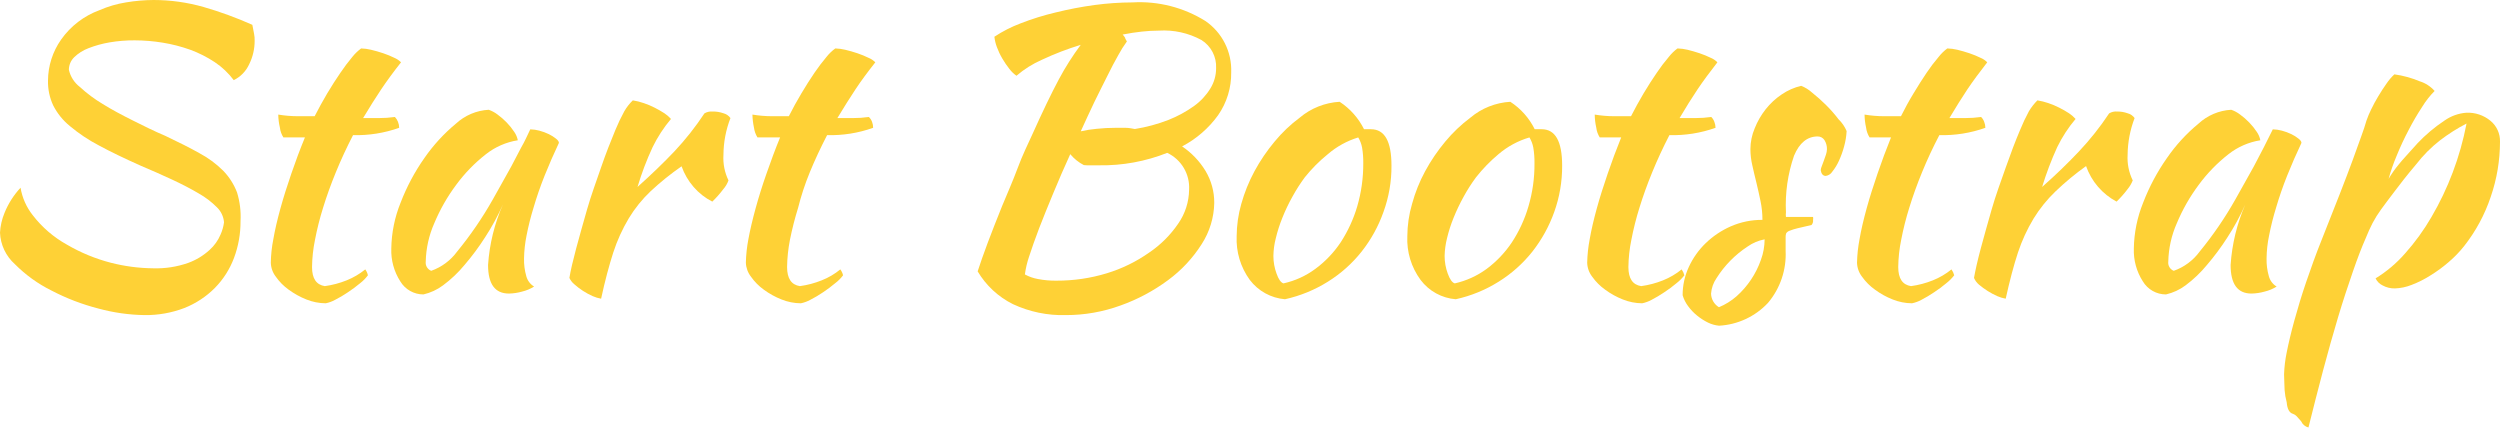
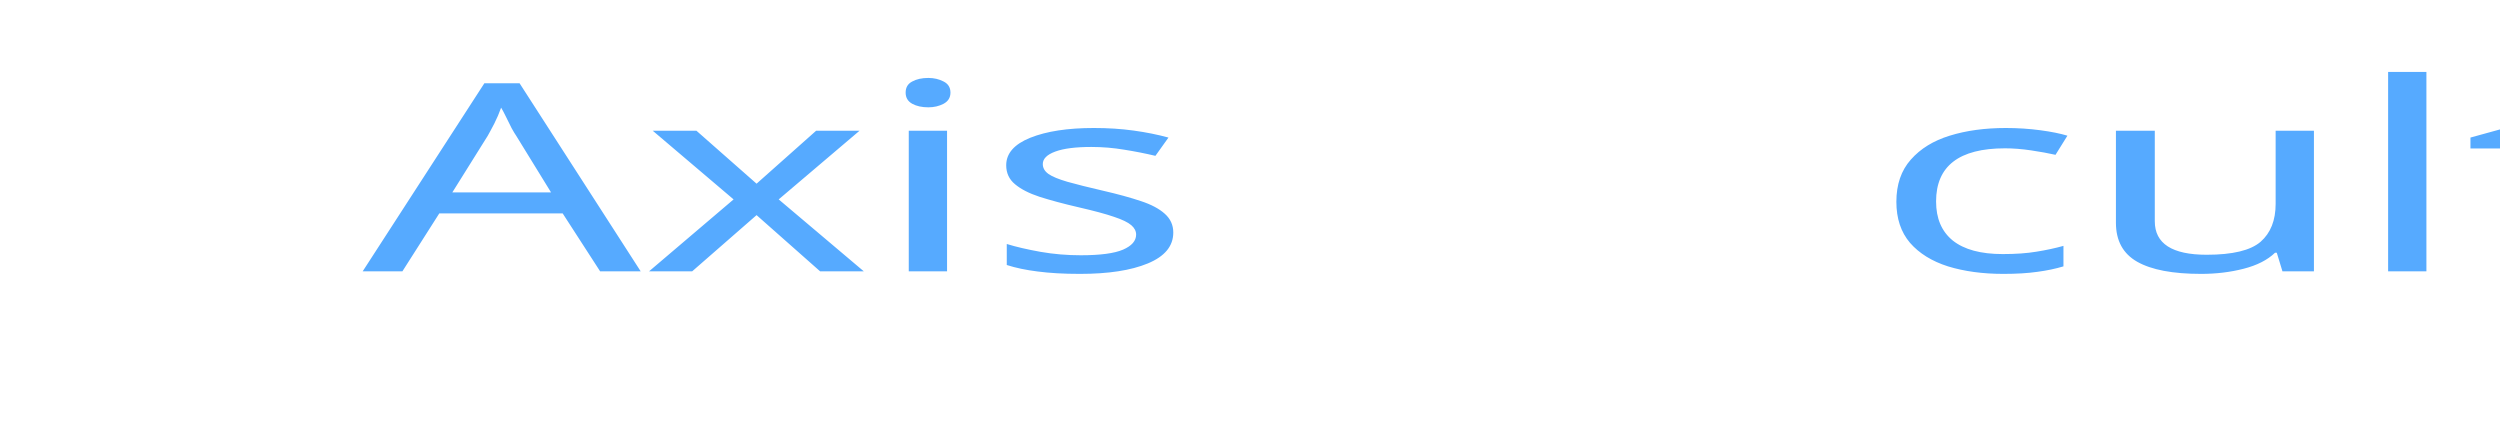
- <svg xmlns="http://www.w3.org/2000/svg" viewBox="0 0 228.66 39.08">
-   <style>.cls-1{fill:#fed136;}</style>
-   <path class="cls-1" d="M23.08,15.17c.07.4.13.68.16.83a2.66,2.66,0,0,1,.05.62,4.76,4.76,0,0,1-.51,2.18,3,3,0,0,1-1.4,1.43,7.12,7.12,0,0,0-1.73-1.64,10.8,10.8,0,0,0-2.25-1.14,14.23,14.23,0,0,0-2.53-.65,16,16,0,0,0-2.55-.21,13,13,0,0,0-2.32.19,9.91,9.91,0,0,0-1.91.53,3.79,3.79,0,0,0-1.31.83,1.61,1.61,0,0,0-.48,1.14,2.73,2.73,0,0,0,1,1.57,12.76,12.76,0,0,0,2.09,1.56c.82.51,1.74,1,2.74,1.5s2,1,3,1.42c1.2.57,2.24,1.09,3.11,1.58a9.31,9.31,0,0,1,2.16,1.59,5.83,5.83,0,0,1,1.28,2A7.5,7.5,0,0,1,22,33.12a9.43,9.43,0,0,1-.6,3.38,7.84,7.84,0,0,1-1.75,2.74,8.21,8.21,0,0,1-2.78,1.83,9.85,9.85,0,0,1-3.65.65A17,17,0,0,1,9,41.12a20,20,0,0,1-4.3-1.65,12.61,12.61,0,0,1-3.33-2.4A4.09,4.09,0,0,1,0,34.18a5.48,5.48,0,0,1,.41-1.8,7.5,7.5,0,0,1,1.47-2.31A5.49,5.49,0,0,0,3,32.59a10.14,10.14,0,0,0,3.13,2.69,15.79,15.79,0,0,0,4,1.65,16.23,16.23,0,0,0,3.87.51,8.83,8.83,0,0,0,3.23-.5,5.89,5.89,0,0,0,1.94-1.18,3.94,3.94,0,0,0,1-1.4,4,4,0,0,0,.32-1.13,2.14,2.14,0,0,0-.65-1.37,7.65,7.65,0,0,0-1.67-1.27c-.69-.41-1.5-.83-2.42-1.26s-1.88-.85-2.87-1.27c-1.48-.66-2.77-1.28-3.84-1.86a14.83,14.83,0,0,1-2.65-1.77,5.88,5.88,0,0,1-1.53-1.9,5.1,5.1,0,0,1-.47-2.26,6.57,6.57,0,0,1,1.2-3.75A7.41,7.41,0,0,1,9.1,13.83a10,10,0,0,1,2.42-.71,15.83,15.83,0,0,1,2.53-.22,16.76,16.76,0,0,1,4.57.64A34.29,34.29,0,0,1,23.08,15.17Z" transform="translate(0 -12.9)" />
-   <path class="cls-1" d="M25.92,25.47a2.16,2.16,0,0,1-.32-.9,5.75,5.75,0,0,1-.15-1.19,11.13,11.13,0,0,0,1.77.15h1.56c.36-.7.74-1.4,1.15-2.09s.82-1.32,1.21-1.89a17.57,17.57,0,0,1,1.09-1.45,4.35,4.35,0,0,1,.8-.77,4.29,4.29,0,0,1,.9.12c.37.09.74.19,1.12.32s.72.27,1,.41a1.89,1.89,0,0,1,.63.42c-.71.9-1.31,1.72-1.82,2.48s-1.06,1.64-1.65,2.62h1.44a10.58,10.58,0,0,0,1.47-.1,1.28,1.28,0,0,1,.28.44,1.5,1.5,0,0,1,.11.55,11.71,11.71,0,0,1-4.22.67c-.59,1.14-1.11,2.27-1.57,3.39s-.85,2.21-1.17,3.25a26.36,26.36,0,0,0-.74,2.94,13.17,13.17,0,0,0-.27,2.49q0,1.56,1.17,1.74a8.46,8.46,0,0,0,2-.53,6.68,6.68,0,0,0,1.7-1,1.42,1.42,0,0,1,.24.54,3.7,3.7,0,0,1-.72.73,12.51,12.51,0,0,1-1.12.83,10.47,10.47,0,0,1-1.17.69,3,3,0,0,1-.85.31,4.85,4.85,0,0,1-1.77-.35,7.38,7.38,0,0,1-1.61-.89,4.93,4.93,0,0,1-1.18-1.19,2.19,2.19,0,0,1-.46-1.29,11.94,11.94,0,0,1,.23-2.14c.15-.87.37-1.8.65-2.82s.62-2.08,1-3.19.79-2.21,1.24-3.3Z" transform="translate(0 -12.9)" />
-   <path class="cls-1" d="M48.5,24.73a3.45,3.45,0,0,1,.83.12,4.92,4.92,0,0,1,.87.32,3.48,3.48,0,0,1,.65.41q.27.21.27.39c-.47,1-.91,2-1.31,3s-.74,2-1,2.89a24.37,24.37,0,0,0-.65,2.58,11.63,11.63,0,0,0-.23,2.09,5.4,5.4,0,0,0,.21,1.64,1.58,1.58,0,0,0,.71.94,3.64,3.64,0,0,1-1.1.46,4.72,4.72,0,0,1-1.2.18c-1.28,0-1.91-.87-1.91-2.62A16.45,16.45,0,0,1,46,31.6a21.14,21.14,0,0,1-1.63,3,22.3,22.3,0,0,1-1.87,2.52A11.21,11.21,0,0,1,40.52,39a4.79,4.79,0,0,1-1.79.83,2.46,2.46,0,0,1-2.12-1.2,5.2,5.2,0,0,1-.82-3,11.6,11.6,0,0,1,.85-4.19,18.86,18.86,0,0,1,2.18-4.09,15.66,15.66,0,0,1,2.88-3.14,4.81,4.81,0,0,1,3-1.27,2.89,2.89,0,0,1,.8.43,6.43,6.43,0,0,1,.85.74,5.91,5.91,0,0,1,.69.86,2,2,0,0,1,.32.76A6.31,6.31,0,0,0,44.45,27a14.3,14.3,0,0,0-2.73,2.81,16.49,16.49,0,0,0-2,3.51,9.17,9.17,0,0,0-.78,3.5.8.8,0,0,0,.5.85,5,5,0,0,0,2.37-1.76,33.44,33.44,0,0,0,3.26-4.76l.79-1.41c.3-.52.6-1.07.91-1.63l.9-1.72C48,25.83,48.24,25.27,48.5,24.73Z" transform="translate(0 -12.9)" />
-   <path class="cls-1" d="M52.08,38.32c.11-.68.32-1.58.62-2.7s.64-2.32,1-3.58.83-2.53,1.27-3.81.89-2.42,1.31-3.43a17,17,0,0,1,.82-1.72,4.49,4.49,0,0,1,.78-1,5.82,5.82,0,0,1,1,.25,7.17,7.17,0,0,1,1,.42,10.06,10.06,0,0,1,.89.51,3,3,0,0,1,.6.52,12.47,12.47,0,0,0-1.68,2.58A26.67,26.67,0,0,0,58.31,30q1.9-1.7,3.38-3.26a26,26,0,0,0,2.74-3.47,1.24,1.24,0,0,1,.74-.17,2.8,2.8,0,0,1,1,.16,1.13,1.13,0,0,1,.64.44,9.39,9.39,0,0,0-.64,3.36,4.67,4.67,0,0,0,.46,2.34,2.52,2.52,0,0,1-.48.81,9.48,9.48,0,0,1-1,1.13A5.64,5.64,0,0,1,63.44,30a5.85,5.85,0,0,1-1.1-1.89,25,25,0,0,0-2.83,2.28,11.89,11.89,0,0,0-2,2.48A15.33,15.33,0,0,0,56.09,36c-.38,1.18-.76,2.59-1.11,4.22a3.32,3.32,0,0,1-.76-.23,6.46,6.46,0,0,1-.89-.48,6.29,6.29,0,0,1-.79-.6A1.65,1.65,0,0,1,52.08,38.32Z" transform="translate(0 -12.9)" />
-   <path class="cls-1" d="M69.28,25.47a2.31,2.31,0,0,1-.32-.9,6.42,6.42,0,0,1-.14-1.19,11.13,11.13,0,0,0,1.77.15h1.56c.35-.7.74-1.4,1.15-2.09s.81-1.32,1.2-1.89a17.48,17.48,0,0,1,1.1-1.45,4.05,4.05,0,0,1,.8-.77,4.46,4.46,0,0,1,.9.12c.37.09.74.19,1.12.32s.72.27,1,.41a1.85,1.85,0,0,1,.64.42c-.71.9-1.32,1.72-1.82,2.48s-1.06,1.64-1.65,2.62H78a10.37,10.37,0,0,0,1.47-.1,1.17,1.17,0,0,1,.29.44,1.49,1.49,0,0,1,.1.55,11.62,11.62,0,0,1-4.21.67c-.59,1.14-1.12,2.27-1.58,3.39S73.26,30.86,73,31.9a28.93,28.93,0,0,0-.75,2.94,14,14,0,0,0-.26,2.49q0,1.56,1.17,1.74a8.38,8.38,0,0,0,2-.53,6.35,6.35,0,0,0,1.7-1,1.47,1.47,0,0,1,.25.54,3.53,3.53,0,0,1-.73.73,12.33,12.33,0,0,1-1.11.83,10.47,10.47,0,0,1-1.17.69,3.1,3.1,0,0,1-.85.31,4.85,4.85,0,0,1-1.77-.35,7.16,7.16,0,0,1-1.61-.89,4.93,4.93,0,0,1-1.18-1.19,2.2,2.2,0,0,1-.47-1.29,13,13,0,0,1,.23-2.14c.16-.87.38-1.8.66-2.82s.61-2.08,1-3.19.79-2.21,1.24-3.3Z" transform="translate(0 -12.9)" />
-   <path class="cls-1" d="M112.61,19.52a6.68,6.68,0,0,1-1.2,3.92,9.49,9.49,0,0,1-3.29,2.85,7.24,7.24,0,0,1,2.14,2.24,5.61,5.61,0,0,1,.8,2.93,7.17,7.17,0,0,1-1.15,3.77,12.21,12.21,0,0,1-3.07,3.29,16.72,16.72,0,0,1-4.35,2.32,14.54,14.54,0,0,1-5,.88,10.74,10.74,0,0,1-4.84-1,7.78,7.78,0,0,1-3.23-3q.34-1.06.93-2.64c.39-1,.82-2.16,1.3-3.32s1-2.33,1.43-3.49.94-2.2,1.36-3.12c.9-2,1.7-3.67,2.41-5a24.86,24.86,0,0,1,2-3.15,26.71,26.71,0,0,0-3.54,1.36,9.33,9.33,0,0,0-2.34,1.47,2.91,2.91,0,0,1-.65-.63,8.15,8.15,0,0,1-.64-.94,6.29,6.29,0,0,1-.5-1.05,3.94,3.94,0,0,1-.23-.95,12,12,0,0,1,2.39-1.22,23.75,23.75,0,0,1,3.21-1,33.74,33.74,0,0,1,3.55-.68,26.83,26.83,0,0,1,3.49-.24,11.36,11.36,0,0,1,6.66,1.7A5.44,5.44,0,0,1,112.61,19.52ZM99.13,28a4,4,0,0,1-1.24-1c-.55,1.2-1.06,2.38-1.54,3.54s-.92,2.23-1.3,3.22-.68,1.86-.92,2.59A8.69,8.69,0,0,0,93.74,38a3.87,3.87,0,0,0,1.19.42,8.25,8.25,0,0,0,1.72.15,15.56,15.56,0,0,0,4.6-.68A13.63,13.63,0,0,0,105.11,36a9.93,9.93,0,0,0,2.65-2.64,5.53,5.53,0,0,0,1-3.11,3.51,3.51,0,0,0-2-3.37,16.2,16.2,0,0,1-6.23,1.14h-.76A3.79,3.79,0,0,1,99.13,28ZM106,15.7a14.6,14.6,0,0,0-1.57.09c-.56.06-1.14.15-1.75.27a1.33,1.33,0,0,1,.23.3c0,.1.11.21.16.33a10.77,10.77,0,0,0-.78,1.24c-.31.55-.65,1.18-1,1.9s-.77,1.51-1.19,2.39-.83,1.77-1.25,2.69a10.89,10.89,0,0,1,1.47-.23,16.47,16.47,0,0,1,1.71-.09c.31,0,.61,0,.91,0s.58.06.86.11a15.06,15.06,0,0,0,3.07-.83,10.86,10.86,0,0,0,2.35-1.28A5.48,5.48,0,0,0,110.7,21a3.51,3.51,0,0,0,.53-1.87,2.87,2.87,0,0,0-1.34-2.57A7.22,7.22,0,0,0,106,15.7Z" transform="translate(0 -12.9)" />
-   <path class="cls-1" d="M117.53,40.27a4.51,4.51,0,0,1-3.22-1.77,6.31,6.31,0,0,1-1.2-4,11,11,0,0,1,.42-2.94,14.51,14.51,0,0,1,1.21-3,16.37,16.37,0,0,1,1.84-2.71,13.15,13.15,0,0,1,2.3-2.19,6.21,6.21,0,0,1,3.65-1.45,6.4,6.4,0,0,1,2.23,2.51l.32,0,.31,0c1.26,0,1.88,1.11,1.88,3.33a12.13,12.13,0,0,1-.73,4.23,12.61,12.61,0,0,1-2,3.63,12.09,12.09,0,0,1-3.08,2.75A12.45,12.45,0,0,1,117.53,40.27Zm1.81-11.15a15.33,15.33,0,0,0-1.13,1.77,16.13,16.13,0,0,0-.92,1.93,13,13,0,0,0-.6,1.87,6.79,6.79,0,0,0-.22,1.62,4.65,4.65,0,0,0,.29,1.62c.18.52.4.82.63.89a7.68,7.68,0,0,0,2.92-1.33,9.7,9.7,0,0,0,2.31-2.42,12.49,12.49,0,0,0,1.52-3.3,13.82,13.82,0,0,0,.55-3.93,7.84,7.84,0,0,0-.11-1.45,2.8,2.8,0,0,0-.35-.92A7.71,7.71,0,0,0,121.45,27,13.82,13.82,0,0,0,119.34,29.12Z" transform="translate(0 -12.9)" />
-   <path class="cls-1" d="M133.15,40.27a4.47,4.47,0,0,1-3.22-1.77,6.25,6.25,0,0,1-1.21-4,10.62,10.62,0,0,1,.43-2.94,13.93,13.93,0,0,1,1.2-3,16.37,16.37,0,0,1,1.84-2.71,13.51,13.51,0,0,1,2.3-2.19,6.23,6.23,0,0,1,3.65-1.45,6.33,6.33,0,0,1,2.23,2.51l.32,0,.32,0c1.25,0,1.87,1.11,1.87,3.33a12.36,12.36,0,0,1-.72,4.23,12.87,12.87,0,0,1-2,3.63,12.09,12.09,0,0,1-3.08,2.75A12.39,12.39,0,0,1,133.15,40.27ZM135,29.12a15.33,15.33,0,0,0-1.13,1.77,17.83,17.83,0,0,0-.92,1.93,13,13,0,0,0-.6,1.87,7.34,7.34,0,0,0-.22,1.62,4.65,4.65,0,0,0,.29,1.62c.19.52.4.82.64.89a7.82,7.82,0,0,0,2.92-1.33,9.84,9.84,0,0,0,2.3-2.42,12.18,12.18,0,0,0,1.52-3.3,13.48,13.48,0,0,0,.55-3.93,7.84,7.84,0,0,0-.11-1.45,2.8,2.8,0,0,0-.35-.92A7.71,7.71,0,0,0,137.06,27,14.28,14.28,0,0,0,135,29.12Z" transform="translate(0 -12.9)" />
-   <path class="cls-1" d="M146.32,25.47a2.16,2.16,0,0,1-.32-.9,5.66,5.66,0,0,1-.14-1.19,10.94,10.94,0,0,0,1.77.15h1.55c.36-.7.74-1.4,1.15-2.09s.82-1.32,1.21-1.89a15.52,15.52,0,0,1,1.1-1.45,4.07,4.07,0,0,1,.79-.77,4.46,4.46,0,0,1,.91.12c.36.09.73.19,1.11.32s.72.27,1,.41a1.79,1.79,0,0,1,.63.42c-.7.9-1.31,1.72-1.82,2.48s-1.06,1.64-1.64,2.62h1.43a10.58,10.58,0,0,0,1.47-.1,1.15,1.15,0,0,1,.28.44,1.5,1.5,0,0,1,.11.55,11.67,11.67,0,0,1-4.22.67c-.59,1.14-1.11,2.27-1.57,3.39s-.85,2.21-1.17,3.25a26.36,26.36,0,0,0-.74,2.94,13.17,13.17,0,0,0-.27,2.49q0,1.56,1.17,1.74a8.46,8.46,0,0,0,2-.53,6.51,6.51,0,0,0,1.7-1,1.66,1.66,0,0,1,.25.54,4.13,4.13,0,0,1-.73.73,11.22,11.22,0,0,1-1.12.83,11.36,11.36,0,0,1-1.16.69,3.1,3.1,0,0,1-.85.31,4.85,4.85,0,0,1-1.77-.35,7.16,7.16,0,0,1-1.61-.89,5,5,0,0,1-1.19-1.19,2.19,2.19,0,0,1-.46-1.29,13,13,0,0,1,.23-2.14c.15-.87.37-1.8.65-2.82s.62-2.08,1-3.19.79-2.21,1.23-3.3Z" transform="translate(0 -12.9)" />
-   <path class="cls-1" d="M168.9,24.89a6.59,6.59,0,0,1-.23,1.4,8.34,8.34,0,0,1-.47,1.31,4.63,4.63,0,0,1-.61,1,.84.84,0,0,1-.6.39c-.26,0-.41-.2-.46-.53a1.13,1.13,0,0,1,.09-.34c.06-.15.12-.32.19-.51s.14-.38.2-.57a1.65,1.65,0,0,0,.09-.49,1.51,1.51,0,0,0-.23-.84.73.73,0,0,0-.62-.33c-.95,0-1.67.59-2.16,1.76a13.82,13.82,0,0,0-.74,5.18,1.57,1.57,0,0,0,0,.42h2.48a.85.85,0,0,1,0,.28.59.59,0,0,1-.14.46l-1.29.3a5.39,5.39,0,0,0-.73.23.59.59,0,0,0-.3.23,1,1,0,0,0-.05.33c0,.19,0,.38,0,.57s0,.42,0,.7a6.88,6.88,0,0,1-1.61,4.76,6.61,6.61,0,0,1-4.48,2.09,2.94,2.94,0,0,1-1-.28,5.19,5.19,0,0,1-1-.64,4.54,4.54,0,0,1-.83-.87,3.1,3.1,0,0,1-.5-1,6.11,6.11,0,0,1,.57-2.59,7.21,7.21,0,0,1,1.54-2.17,7.86,7.86,0,0,1,2.3-1.54,7.11,7.11,0,0,1,2.89-.59,8.42,8.42,0,0,0-.18-1.74c-.12-.57-.24-1.12-.37-1.65s-.26-1.06-.37-1.57a6.56,6.56,0,0,1-.18-1.51,4.93,4.93,0,0,1,.39-1.9,7,7,0,0,1,1-1.74,6.42,6.42,0,0,1,1.48-1.37,5.33,5.33,0,0,1,1.77-.78,3.23,3.23,0,0,1,1,.62,14.82,14.82,0,0,1,1.29,1.15,12.13,12.13,0,0,1,1.13,1.29A3.24,3.24,0,0,1,168.9,24.89ZM157.22,41a5.82,5.82,0,0,0,1.61-1,8,8,0,0,0,2.23-3.33,5.54,5.54,0,0,0,.34-1.88,4,4,0,0,0-1.56.66A9.54,9.54,0,0,0,157,38.34a2.86,2.86,0,0,0-.5,1.42A1.5,1.5,0,0,0,157.22,41Z" transform="translate(0 -12.9)" />
-   <path class="cls-1" d="M171,25.47a2.16,2.16,0,0,1-.32-.9,5.66,5.66,0,0,1-.14-1.19,10.94,10.94,0,0,0,1.77.15h1.56c.35-.7.73-1.4,1.15-2.09s.81-1.32,1.2-1.89a15.52,15.52,0,0,1,1.1-1.45,4.07,4.07,0,0,1,.79-.77,4.46,4.46,0,0,1,.91.12c.36.09.73.19,1.11.32s.72.27,1,.41a1.79,1.79,0,0,1,.63.42c-.7.9-1.31,1.72-1.82,2.48s-1.05,1.64-1.64,2.62h1.43a10.58,10.58,0,0,0,1.47-.1,1.15,1.15,0,0,1,.28.44,1.5,1.5,0,0,1,.11.55,11.66,11.66,0,0,1-4.21.67c-.6,1.14-1.12,2.27-1.58,3.39s-.85,2.21-1.17,3.25a26.36,26.36,0,0,0-.74,2.94,13.17,13.17,0,0,0-.27,2.49q0,1.56,1.17,1.74a8.46,8.46,0,0,0,2-.53,6.51,6.51,0,0,0,1.7-1,1.66,1.66,0,0,1,.25.54,4.13,4.13,0,0,1-.73.73,11.22,11.22,0,0,1-1.12.83,11.36,11.36,0,0,1-1.16.69,3.1,3.1,0,0,1-.85.31,4.85,4.85,0,0,1-1.77-.35,7.16,7.16,0,0,1-1.61-.89,5,5,0,0,1-1.19-1.19,2.19,2.19,0,0,1-.46-1.29,13,13,0,0,1,.23-2.14c.15-.87.37-1.8.65-2.82s.62-2.08,1-3.19.79-2.21,1.23-3.3Z" transform="translate(0 -12.9)" />
-   <path class="cls-1" d="M180.55,38.32c.12-.68.32-1.58.62-2.7s.64-2.32,1-3.58.83-2.53,1.28-3.81.88-2.42,1.31-3.43a17.28,17.28,0,0,1,.81-1.72,5.13,5.13,0,0,1,.78-1,6.15,6.15,0,0,1,1,.25,7.54,7.54,0,0,1,1,.42,8.8,8.8,0,0,1,.89.51,3,3,0,0,1,.6.52,12.47,12.47,0,0,0-1.68,2.58A29.42,29.42,0,0,0,186.78,30c1.28-1.13,2.4-2.22,3.38-3.26a26.08,26.08,0,0,0,2.75-3.47,1.22,1.22,0,0,1,.74-.17,2.75,2.75,0,0,1,.95.16,1.13,1.13,0,0,1,.64.44,9.61,9.61,0,0,0-.64,3.36,4.66,4.66,0,0,0,.47,2.34,3,3,0,0,1-.48.81,9.57,9.57,0,0,1-1,1.13,5.88,5.88,0,0,1-2.79-3.25A25.16,25.16,0,0,0,188,30.41a12.57,12.57,0,0,0-2,2.48A15.32,15.32,0,0,0,184.57,36c-.39,1.18-.76,2.59-1.12,4.22a3.47,3.47,0,0,1-.76-.23A7,7,0,0,1,181,38.93,1.65,1.65,0,0,1,180.55,38.32Z" transform="translate(0 -12.9)" />
-   <path class="cls-1" d="M207.88,24.73a3.45,3.45,0,0,1,.83.12,4.92,4.92,0,0,1,.87.32,3.48,3.48,0,0,1,.65.41q.27.21.27.39c-.47,1-.91,2-1.31,3s-.74,2-1,2.89a24.37,24.37,0,0,0-.65,2.58,10.79,10.79,0,0,0-.23,2.09,5.4,5.4,0,0,0,.21,1.64,1.58,1.58,0,0,0,.71.94,3.64,3.64,0,0,1-1.1.46,4.72,4.72,0,0,1-1.2.18c-1.28,0-1.91-.87-1.91-2.62a16.7,16.7,0,0,1,1.34-5.52,21.14,21.14,0,0,1-1.63,3,22.3,22.3,0,0,1-1.87,2.52A11.21,11.21,0,0,1,199.9,39a4.79,4.79,0,0,1-1.79.83,2.46,2.46,0,0,1-2.12-1.2,5.2,5.2,0,0,1-.82-3,11.6,11.6,0,0,1,.85-4.19,18.86,18.86,0,0,1,2.18-4.09,15.37,15.37,0,0,1,2.88-3.14,4.81,4.81,0,0,1,3-1.27,2.89,2.89,0,0,1,.8.43,6.43,6.43,0,0,1,.85.74,5.91,5.91,0,0,1,.69.86,2,2,0,0,1,.32.76A6.31,6.31,0,0,0,203.83,27a14.3,14.3,0,0,0-2.73,2.81,16.49,16.49,0,0,0-2,3.51,9.17,9.17,0,0,0-.78,3.5.8.8,0,0,0,.5.85,5,5,0,0,0,2.37-1.76,33.44,33.44,0,0,0,3.26-4.76l.79-1.41c.3-.52.6-1.07.91-1.63l.9-1.72C207.34,25.83,207.62,25.27,207.88,24.73Z" transform="translate(0 -12.9)" />
-   <path class="cls-1" d="M209.72,50.75c-.33-.09-.52-.45-.57-1.06a5.94,5.94,0,0,1-.19-1.1c0-.42-.05-.91-.05-1.45a11.83,11.83,0,0,1,.24-2c.17-.86.4-1.83.7-2.92s.65-2.26,1.08-3.52.89-2.54,1.41-3.84c.64-1.63,1.19-3,1.67-4.23s.86-2.23,1.18-3.1.58-1.59.78-2.16.36-1,.48-1.45a8.64,8.64,0,0,1,.42-1,13.36,13.36,0,0,1,.66-1.22c.24-.41.5-.8.76-1.17a4.92,4.92,0,0,1,.71-.83,9.44,9.44,0,0,1,2.33.64,3,3,0,0,1,1.35.88,7.92,7.92,0,0,0-1.13,1.44,23.25,23.25,0,0,0-1.24,2.12,25.29,25.29,0,0,0-1.1,2.36,17.08,17.08,0,0,0-.74,2.12,10.32,10.32,0,0,1,.92-1.31c.37-.47,1-1.12,1.73-1.95a14.22,14.22,0,0,1,2.46-2.07,4,4,0,0,1,2-.72,3.23,3.23,0,0,1,2.21.74,2.39,2.39,0,0,1,.87,1.91,15.52,15.52,0,0,1-.85,5.05,15,15,0,0,1-2.44,4.51A10.39,10.39,0,0,1,224,36.84a12.57,12.57,0,0,1-1.7,1.25,9.34,9.34,0,0,1-1.73.87,4.5,4.5,0,0,1-1.52.32,2.24,2.24,0,0,1-1.12-.27,1.36,1.36,0,0,1-.65-.65,11.69,11.69,0,0,0,2.69-2.27,20.19,20.19,0,0,0,2.42-3.34,26.61,26.61,0,0,0,1.95-4.09,27.19,27.19,0,0,0,1.26-4.46,16,16,0,0,0-2.43,1.54A12.33,12.33,0,0,0,221,27.92c-.85,1-1.52,1.87-2,2.51s-.9,1.18-1.22,1.63a10.31,10.31,0,0,0-.78,1.25c-.2.39-.42.87-.65,1.44-.33.75-.72,1.75-1.15,3s-.89,2.62-1.35,4.16-.92,3.17-1.38,4.9-.9,3.47-1.33,5.19a1,1,0,0,1-.67-.57c-.19-.21-.33-.36-.41-.46A.81.81,0,0,0,209.72,50.75Z" transform="translate(0 -12.9)" />
+ <svg xmlns="http://www.w3.org/2000/svg" width="228.66" height="39.08">
+   <g>
+     <rect fill="none" id="canvas_background" height="402" width="582" y="-1" x="-1" />
+   </g>
+   <g>
+     <rect transform="rotate(45 25.38389,19.86578) " id="svg_18" height="13" width="13" y="13.897" x="83.813" stroke-opacity="null" stroke-width="null" stroke="null" fill="#4c4c4c" />
+     <text style="cursor: move;" stroke="null" transform="matrix(1.660537,0,0,1,-6.264785,0) " xml:space="preserve" text-anchor="start" font-family="Euphoria, sans-serif" font-size="24" id="svg_20" y="24.815" x="23.749" stroke-opacity="null" stroke-width="0" fill="#56aaff">Axis      cult</text>
+   </g>
</svg>
